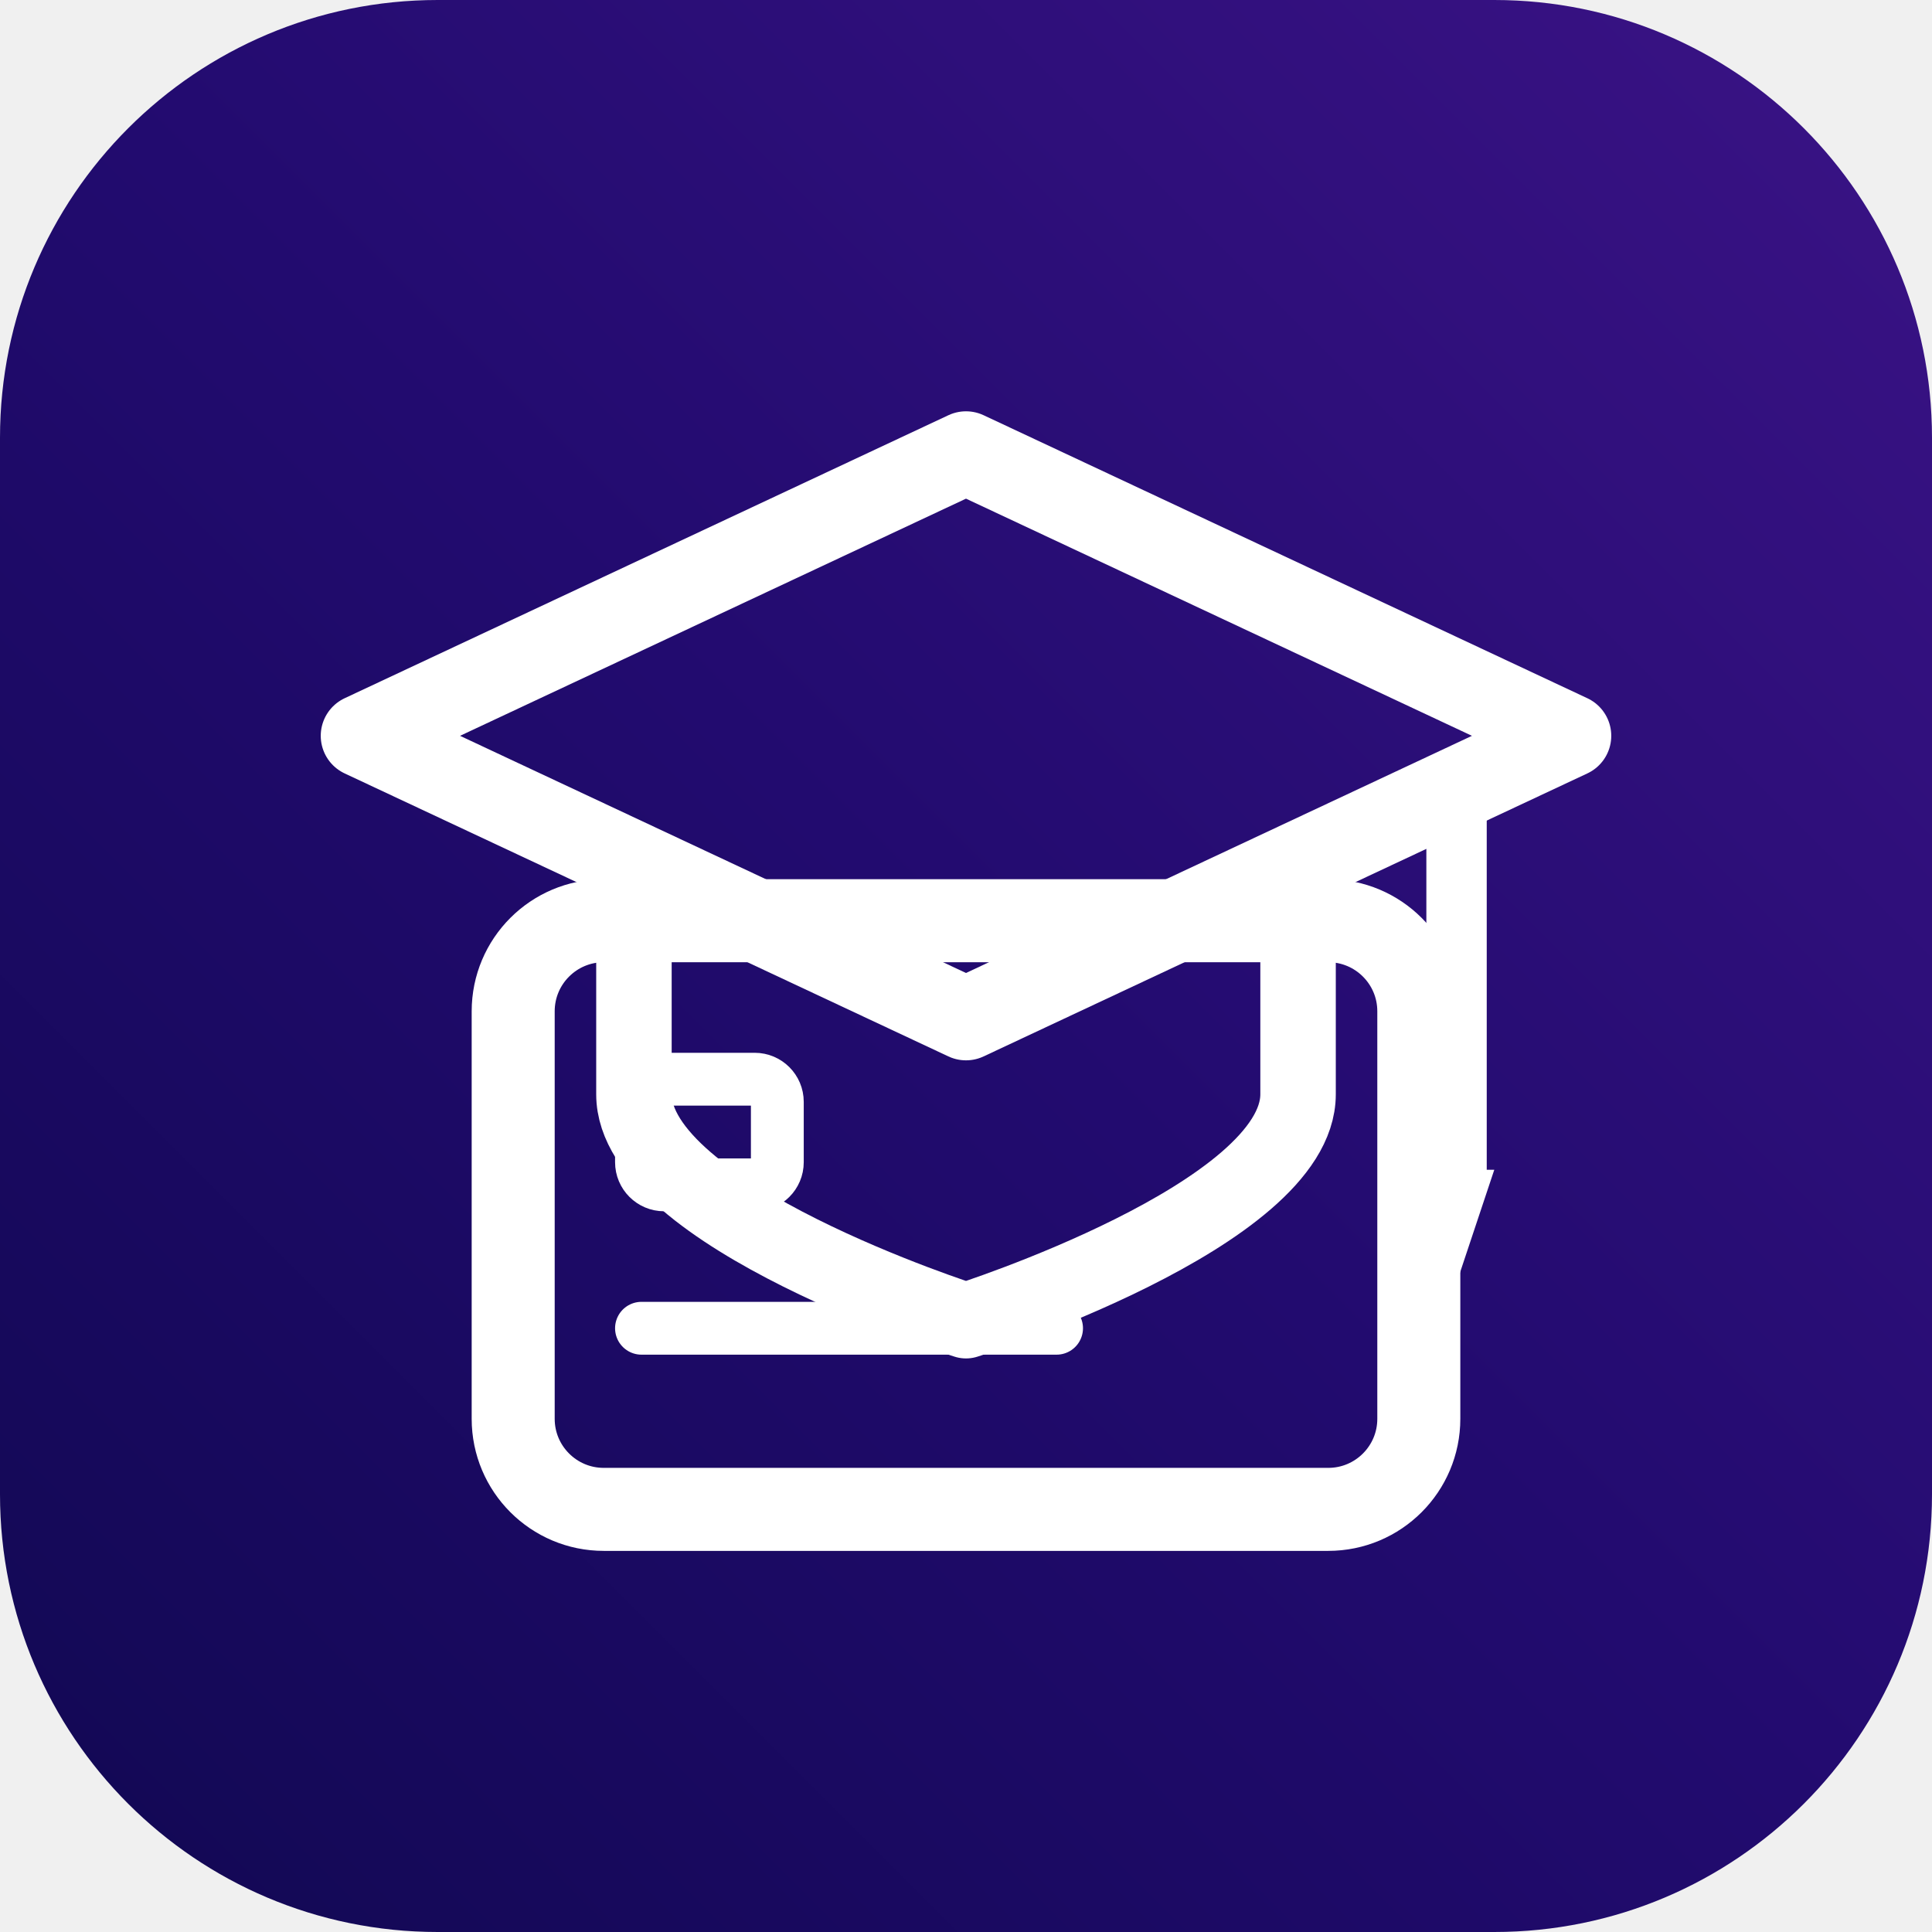
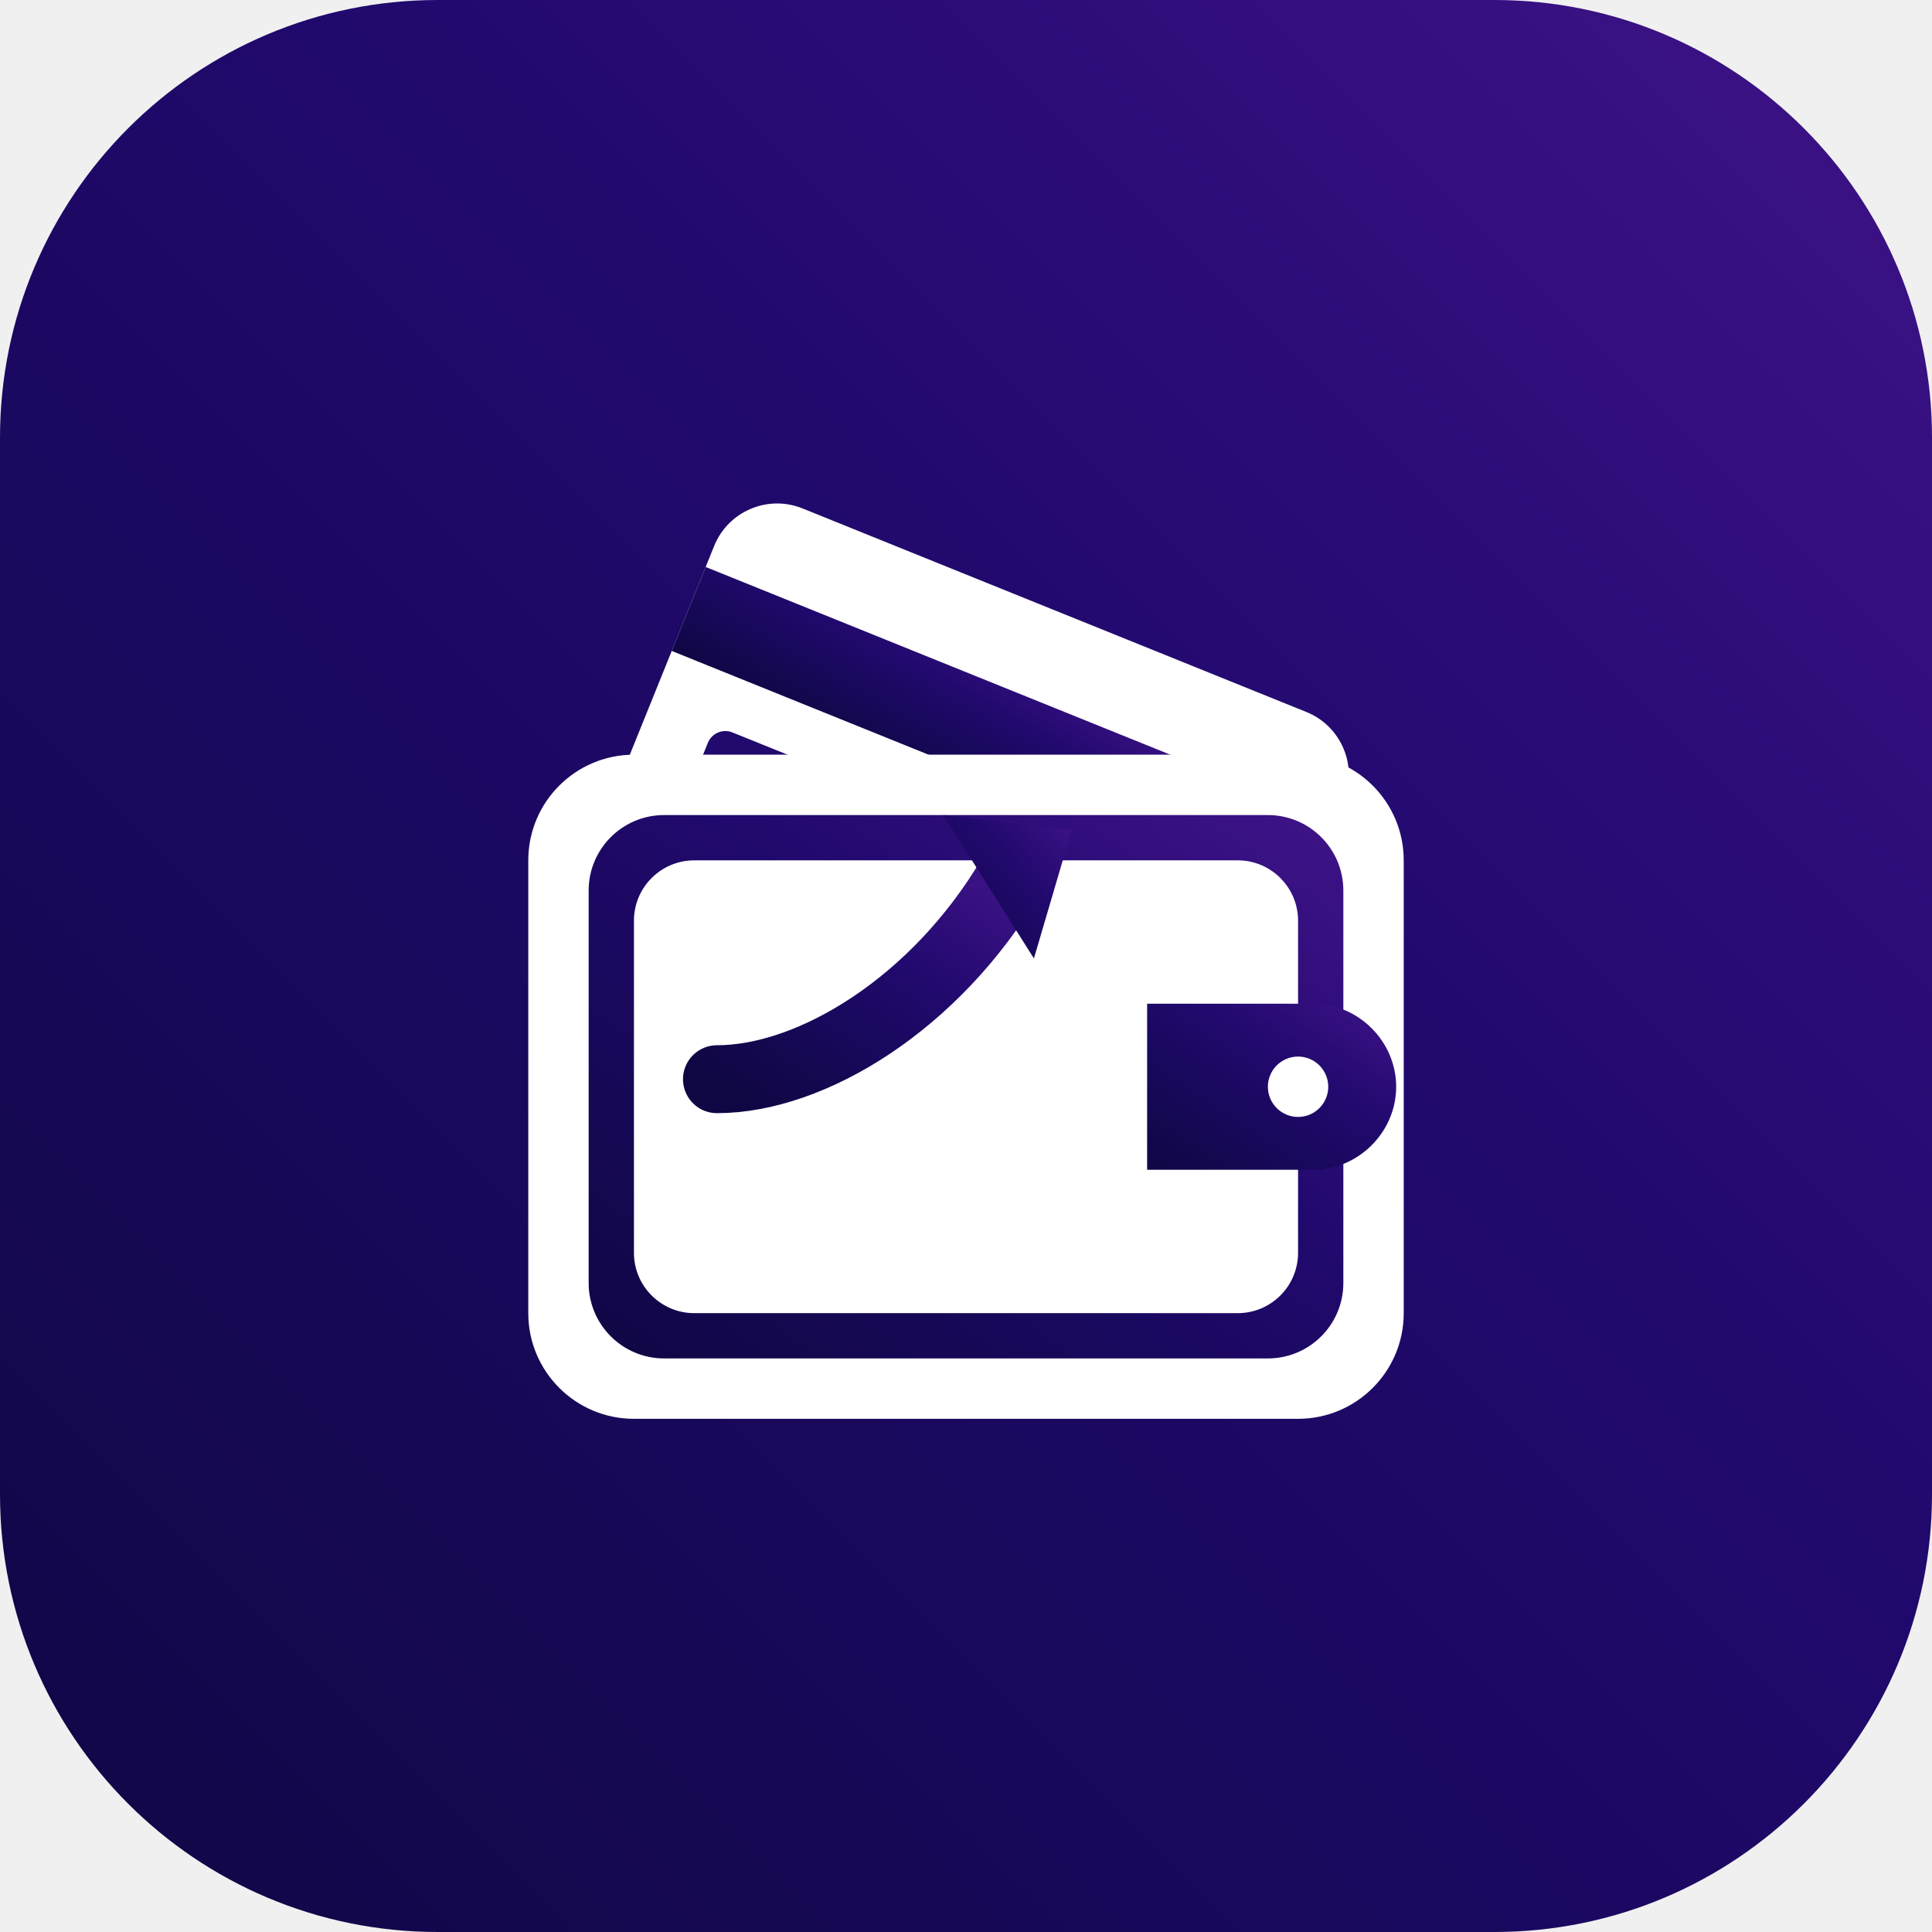
<svg xmlns="http://www.w3.org/2000/svg" viewBox="0 0 512 512" fill="none">
  <defs>
-     <linearGradient id="finGrad" x1="0%" y1="100%" x2="100%" y2="0%">
-       <stop offset="0%" stop-color="#110852" />
-       <stop offset="50%" stop-color="#220b6f" />
-       <stop offset="100%" stop-color="#3b1386" />
+     <linearGradient id="fintechGrad" x1="0%" y1="100%" x2="100%" y2="0%">
+       <stop offset="0%" stop-color="#0f0744" />
+       <stop offset="60%" stop-color="#21096e" />
+       <stop offset="100%" stop-color="#3f1388" />
    </linearGradient>
  </defs>
-   <rect width="512" height="512" rx="116" fill="url(#finGrad)" />
-   <path d="M256 120 L416 195 L256 270 L96 195 Z" fill="none" stroke="#ffffff" stroke-width="22" stroke-linejoin="round" />
-   <path d="M168 228 V290 C168 322 256 350 256 350 C256 350 344 322 344 290 V228" fill="none" stroke="#ffffff" stroke-width="20" stroke-linejoin="round" stroke-linecap="round" />
-   <path d="M386 210 V312" stroke="#ffffff" stroke-width="16" stroke-linecap="round" />
-   <polygon points="376,310 396,310 386,340" fill="#ffffff" />
-   <rect x="136" y="244" width="240" height="156" rx="24" fill="none" stroke="#ffffff" stroke-width="22" />
-   <rect x="170" y="286" width="36" height="28" rx="6" fill="none" stroke="#ffffff" stroke-width="14" />
-   <line x1="170" y1="352" x2="280" y2="352" stroke="#ffffff" stroke-width="14" stroke-linecap="round" />
+   <rect width="512" height="512" rx="116" fill="url(#fintechGrad)" />
+   <g transform="translate(196, 128) rotate(22)">
+     <rect x="0" y="0" width="180" height="110" rx="18" fill="#ffffff" />
+     <rect x="0" y="24" width="180" height="24" fill="url(#fintechGrad)" />
+     <rect x="18" y="62" width="28" height="22" rx="5" fill="#21096e" />
+   </g>
+   <rect x="140" y="200" width="232" height="176" rx="28" fill="#ffffff" />
+   <rect x="156" y="216" width="200" height="144" rx="20" fill="url(#fintechGrad)" />
+   <rect x="168" y="228" width="176" height="120" rx="16" fill="#ffffff" />
+   <path d="M304 266 H348 C360 266 370 276 370 288 C370 300 360 310 348 310 H304 Z" fill="url(#fintechGrad)" />
+   <circle cx="344" cy="288" r="8" fill="#ffffff" />
+   <path d="M190 286 C215 286 248 266 268 232" fill="none" stroke="url(#fintechGrad)" stroke-width="18" stroke-linecap="round" />
+   <path d="M250 216 L284 220 L274 254 Z" fill="url(#fintechGrad)" />
</svg>
